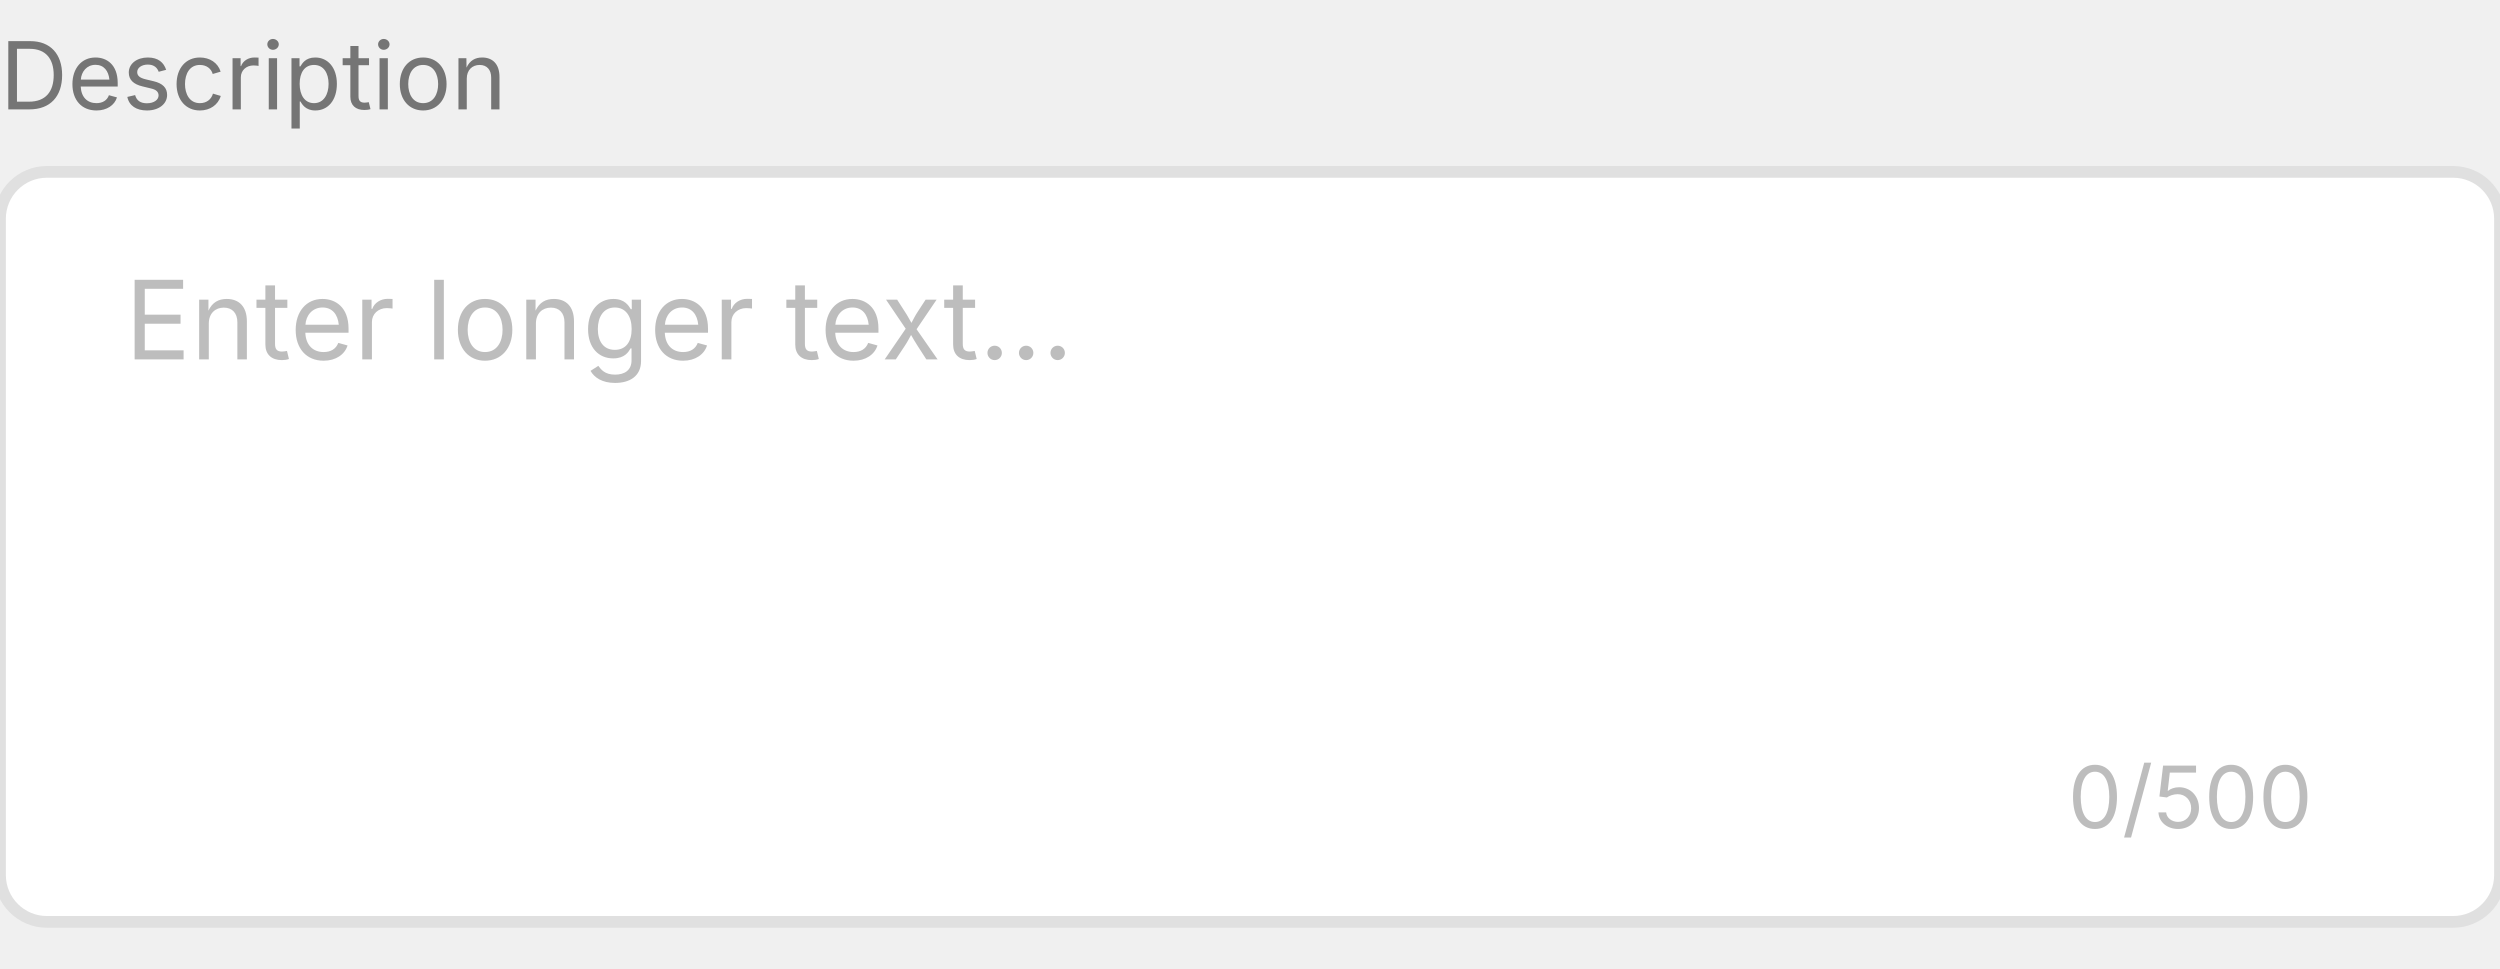
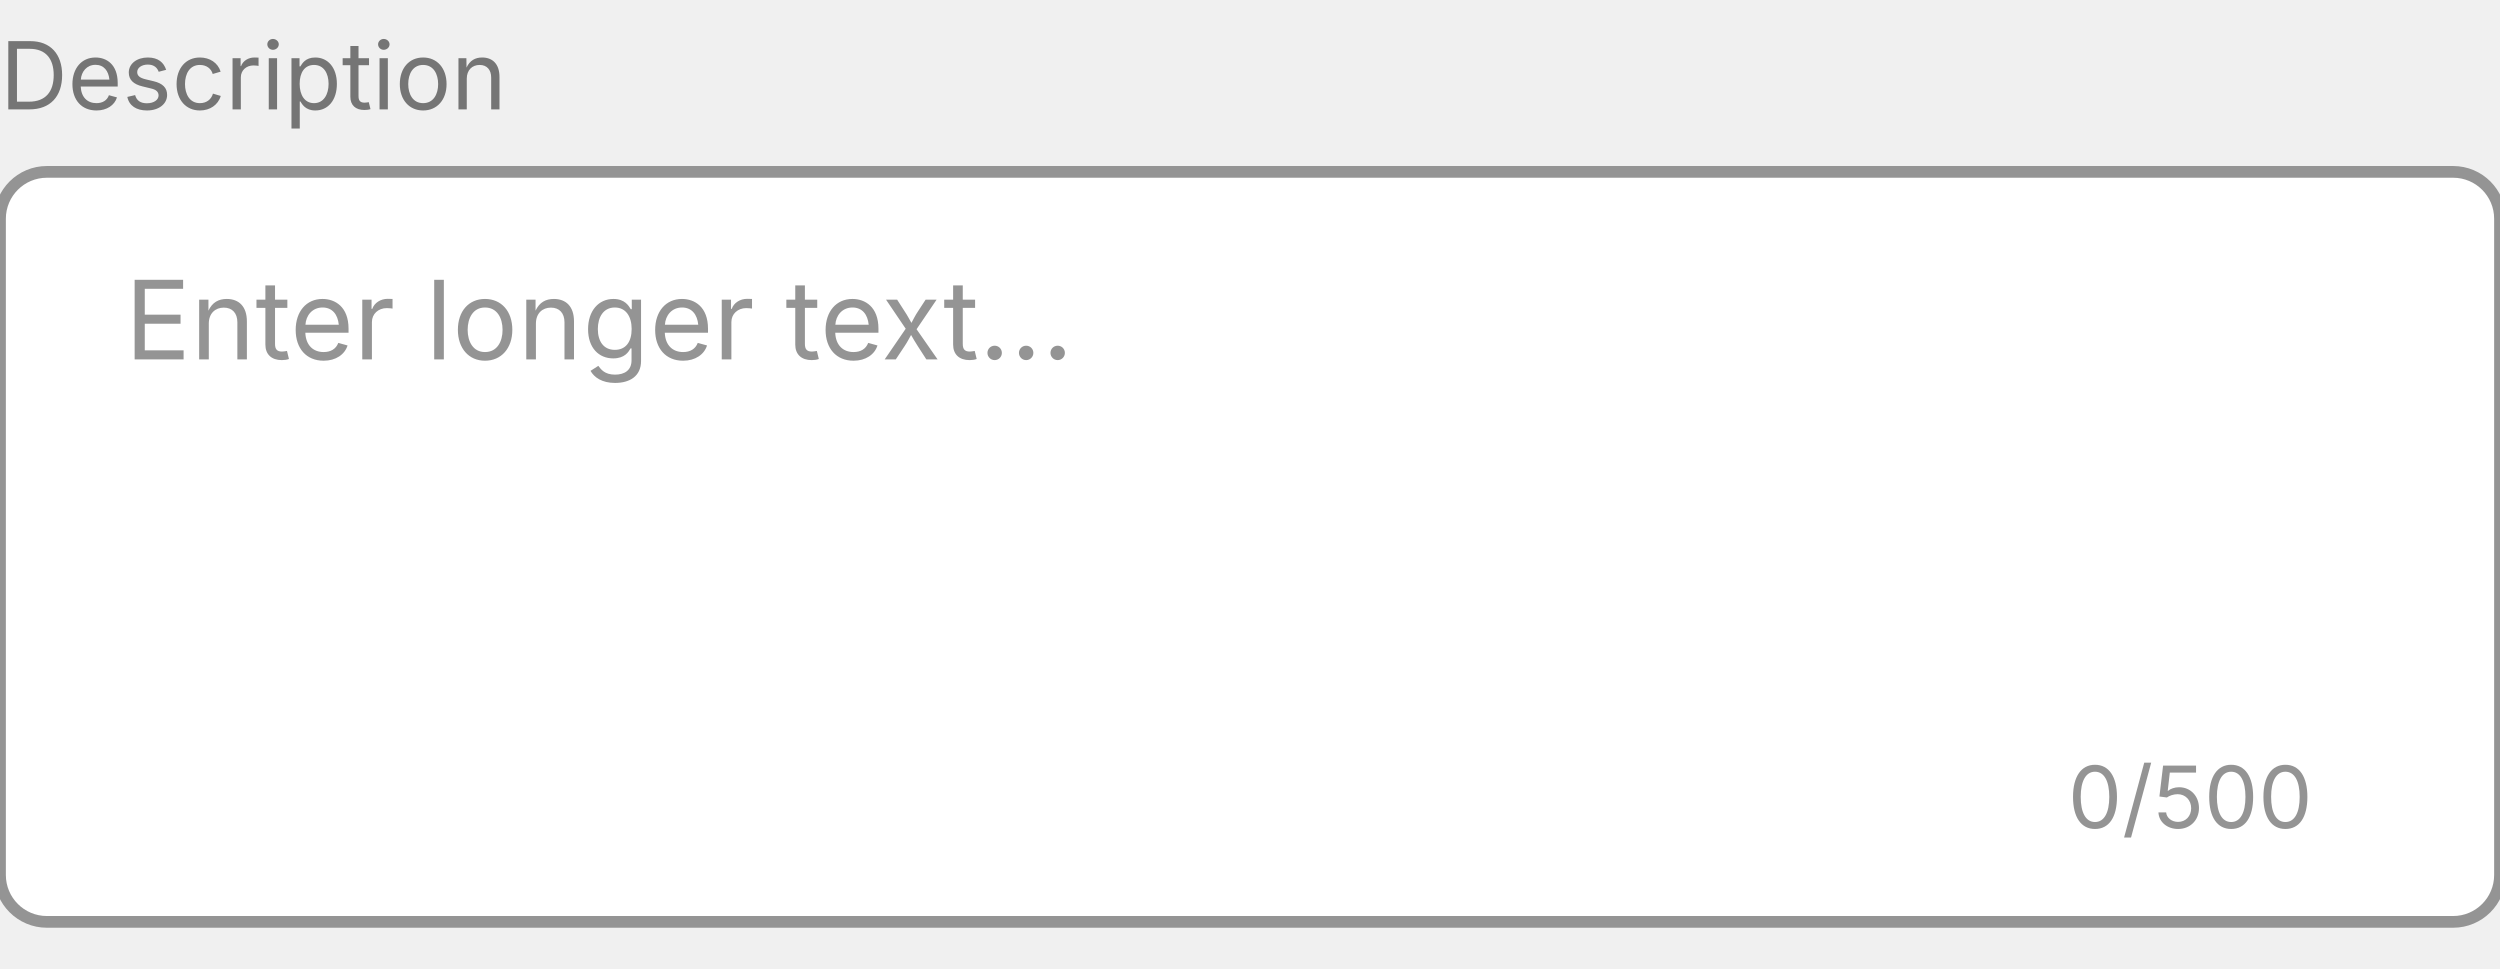
<svg xmlns="http://www.w3.org/2000/svg" viewBox="0 0 320 124" width="320" height="124">
  <defs>
    <style>
      .text-primary { fill: #212121; font-family: -apple-system, BlinkMacSystemFont, 'Segoe UI', sans-serif; }
      .text-secondary { fill: #757575; font-family: -apple-system, BlinkMacSystemFont, 'Segoe UI', sans-serif; }
-       .text-disabled { fill: #BDBDBD; font-family: -apple-system, BlinkMacSystemFont, 'Segoe UI', sans-serif; }
+       .text-disabled { fill: #949494; font-family: -apple-system, BlinkMacSystemFont, 'Segoe UI', sans-serif; }
      .text-inverse { fill: #FFFFFF; font-family: -apple-system, BlinkMacSystemFont, 'Segoe UI', sans-serif; }
      .text-danger { fill: #B71C1C; font-family: -apple-system, BlinkMacSystemFont, 'Segoe UI', sans-serif; }
      .text-success { fill: #2E7D32; font-family: -apple-system, BlinkMacSystemFont, 'Segoe UI', sans-serif; }
-       .text-warning { fill: #E65100; font-family: -apple-system, BlinkMacSystemFont, 'Segoe UI', sans-serif; }
+       .text-warning { fill: #D14900; font-family: -apple-system, BlinkMacSystemFont, 'Segoe UI', sans-serif; }
      .text-info { fill: #1565C0; font-family: -apple-system, BlinkMacSystemFont, 'Segoe UI', sans-serif; }
    </style>
  </defs>
  <text x="0" y="14" class="text-secondary" font-size="12">Description</text>
-   <rect y="22" width="320" height="96" rx="6" fill="#FFFFFF" stroke="#E0E0E0" stroke-width="1.5" />
+   <rect y="22" width="320" height="96" rx="6" fill="#FFFFFF" stroke="#949494" stroke-width="1.5" />
  <text x="16" y="46" class="text-disabled" font-size="14">Enter longer text...</text>
  <text x="296" y="106" text-anchor="end" class="text-disabled" font-size="11">0/500</text>
</svg>
